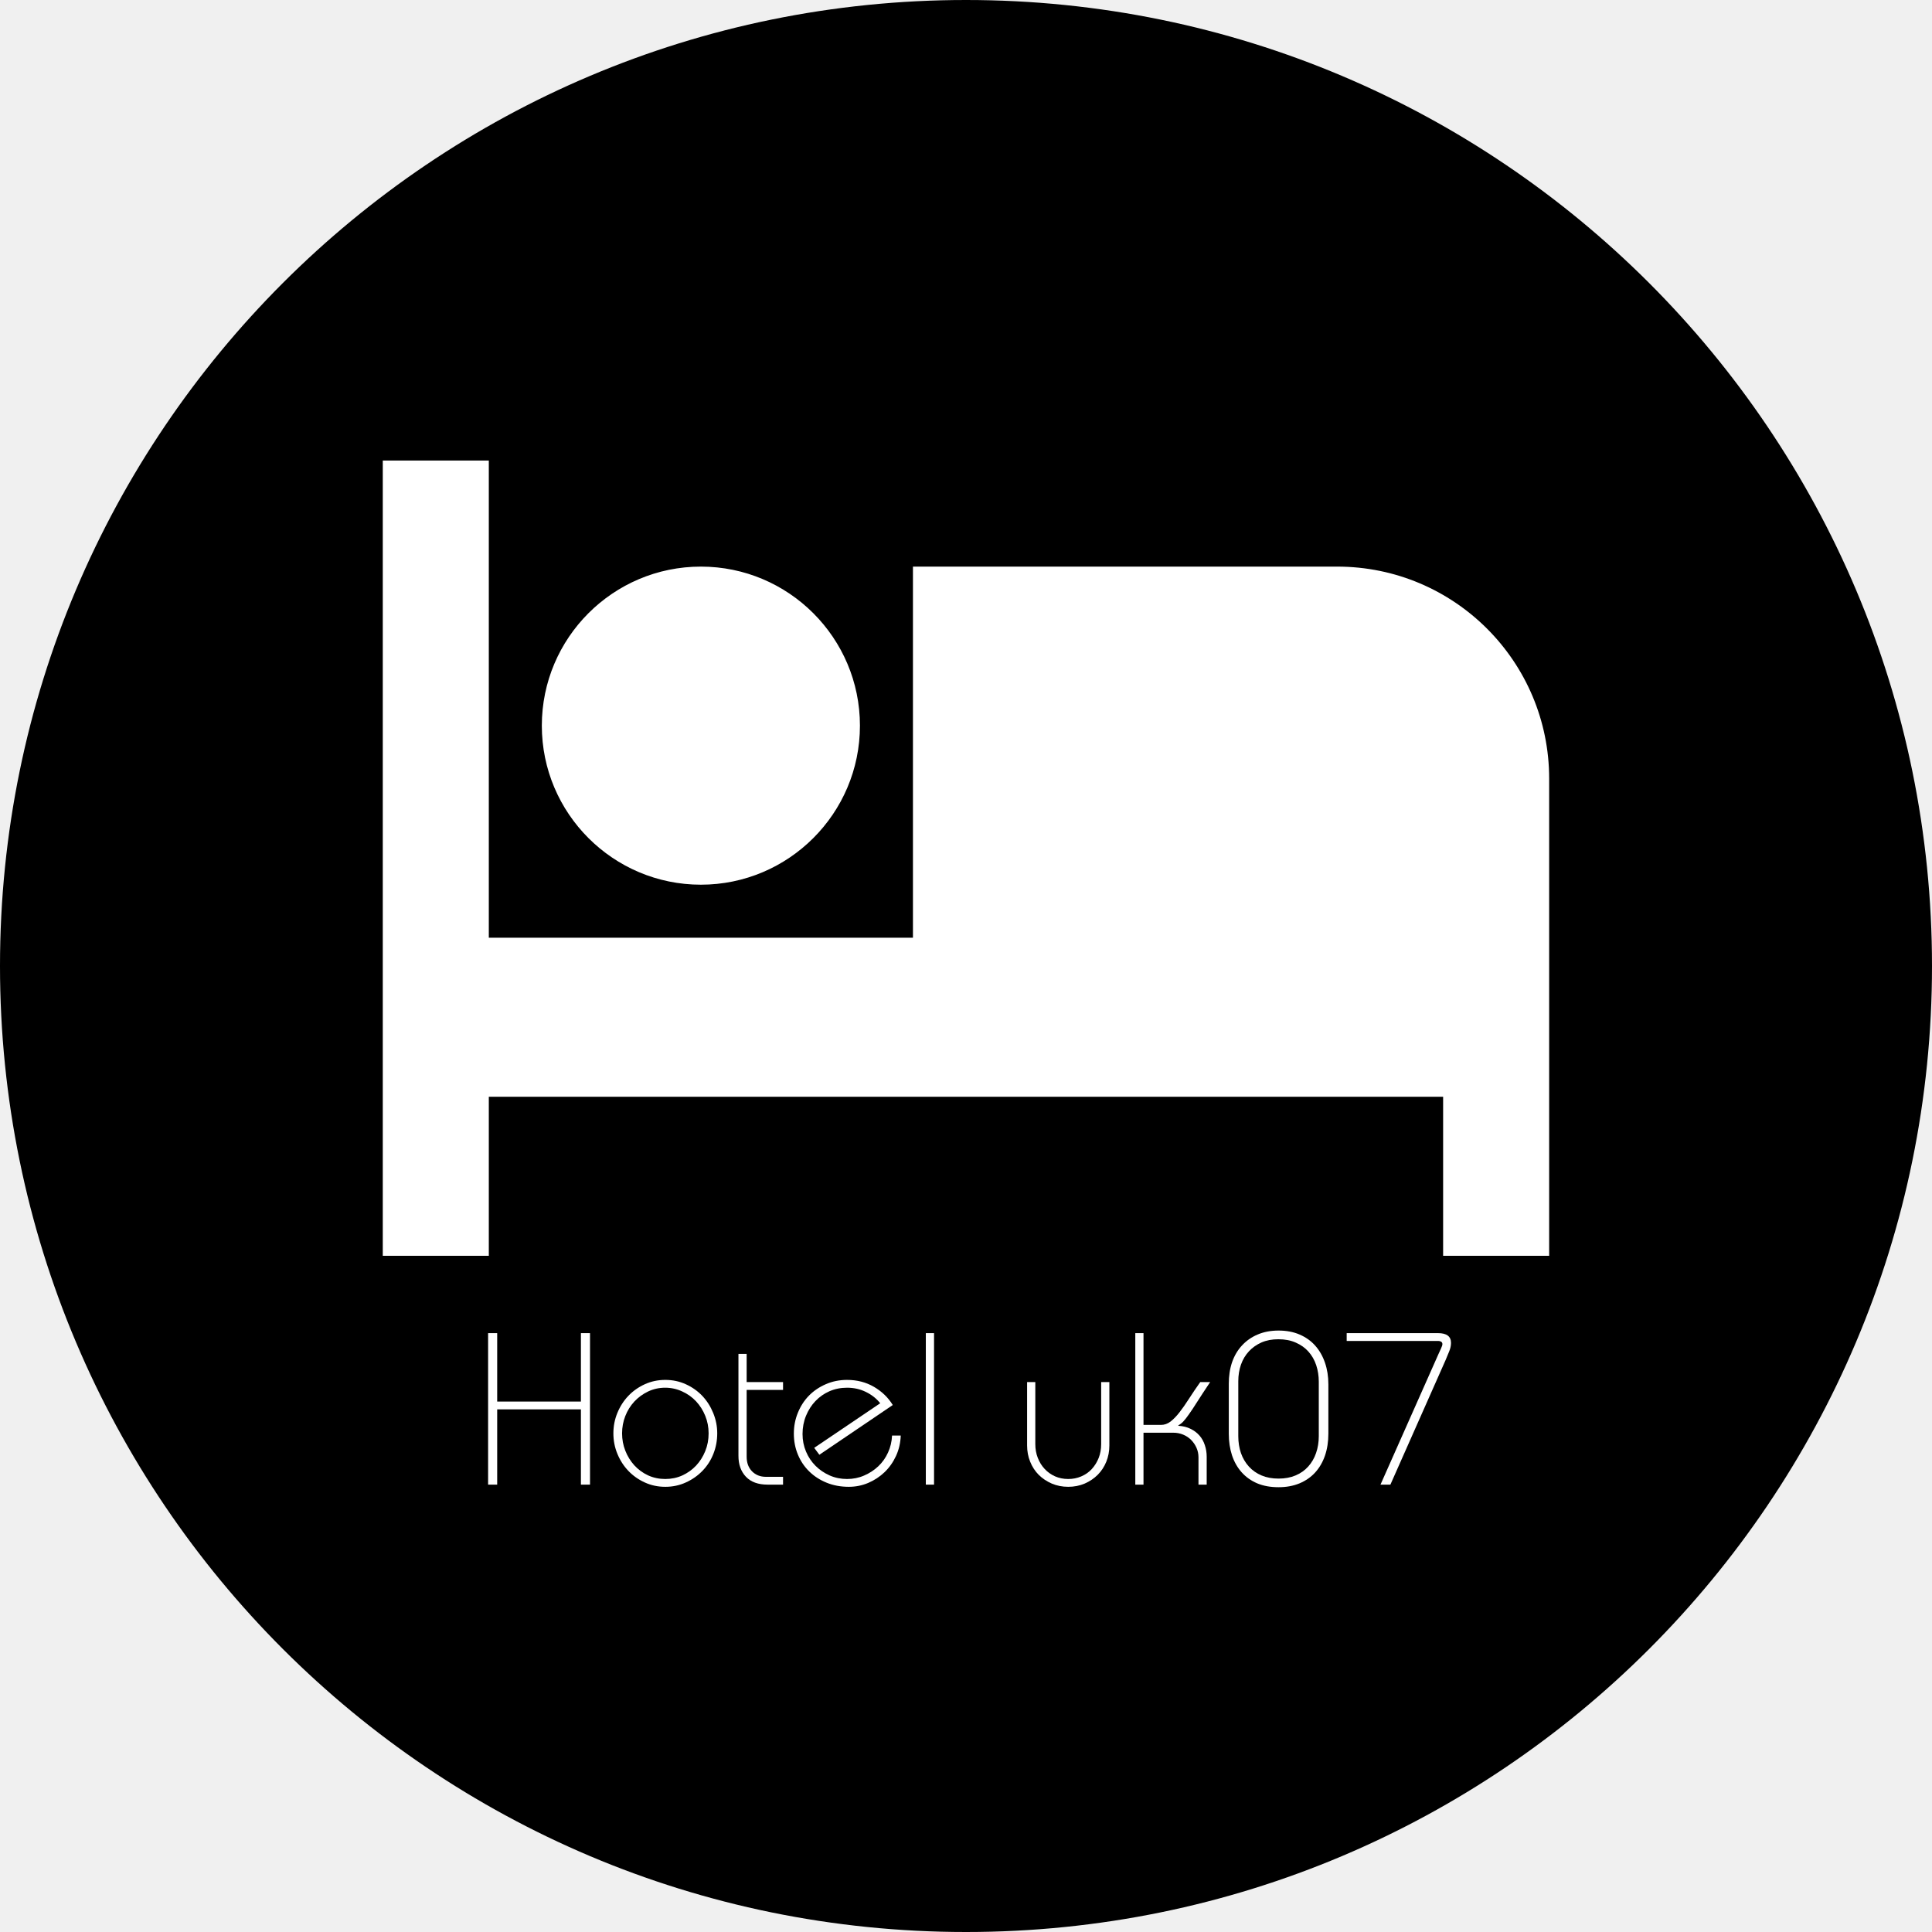
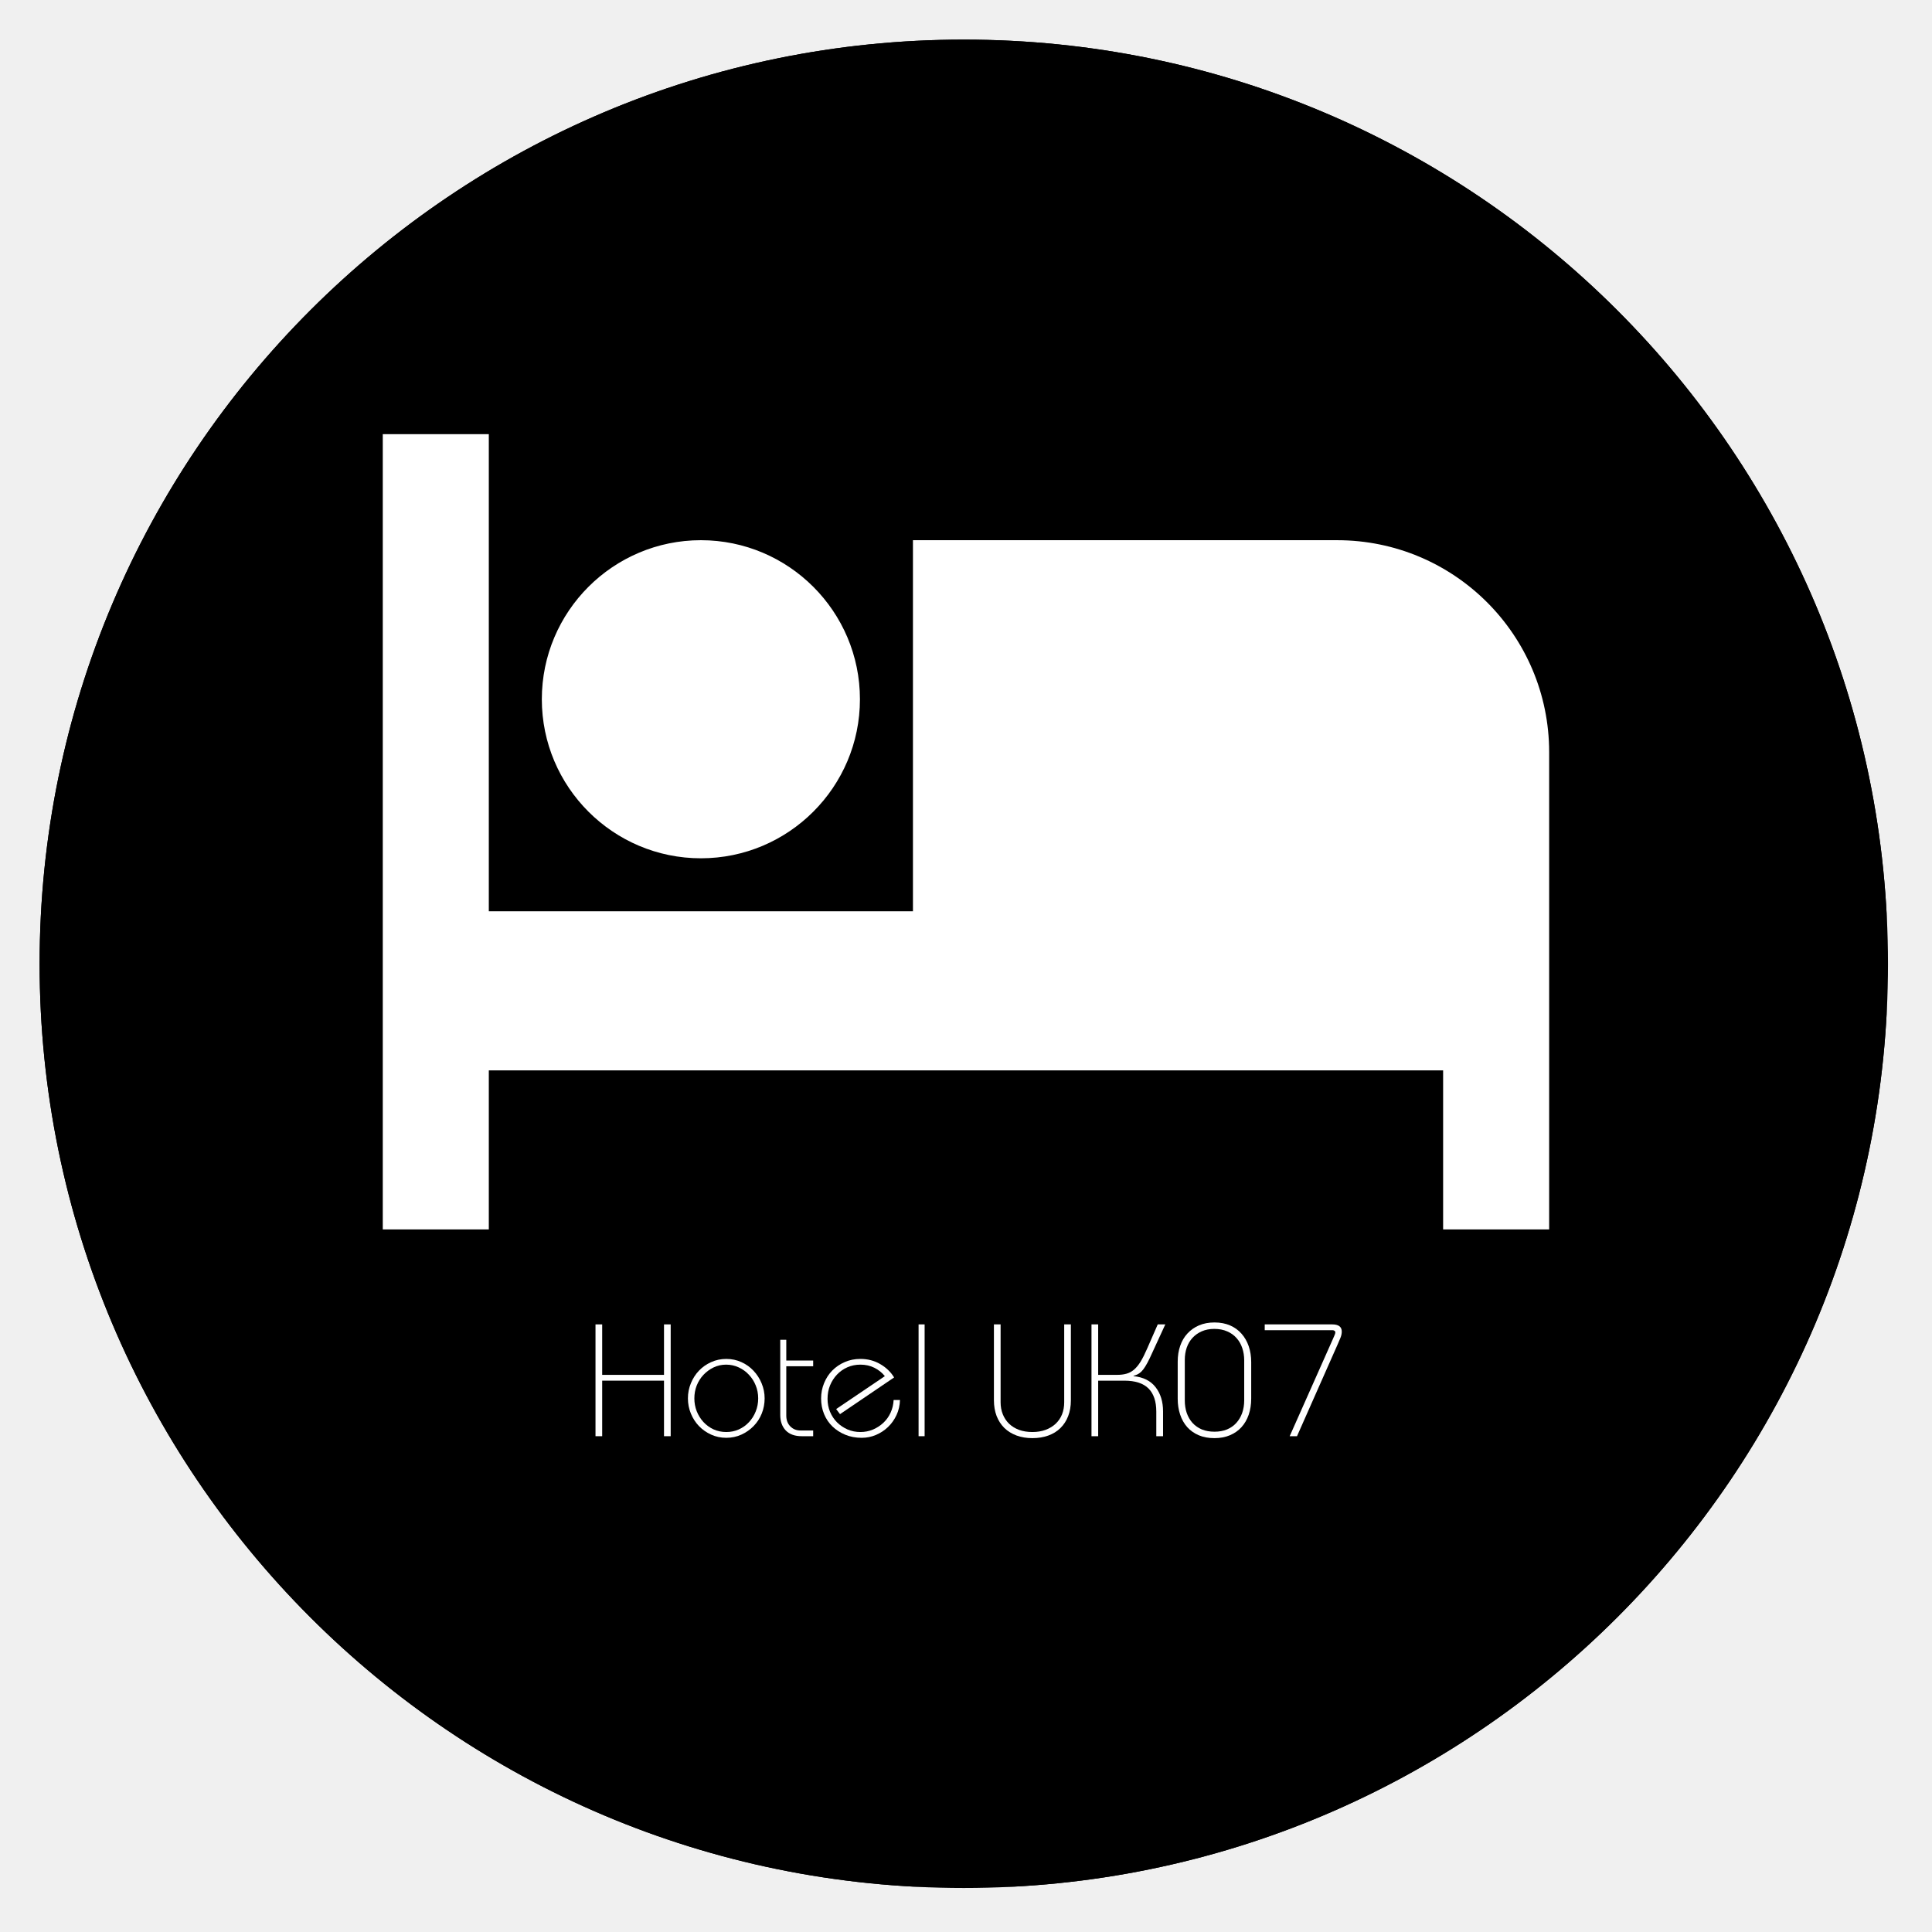
<svg xmlns="http://www.w3.org/2000/svg" width="500" zoomAndPan="magnify" viewBox="0 0 375 375" height="500" preserveAspectRatio="xMidYMid meet" version="1.0">
  <defs>
    <g />
-     <clipPath id="ca2d1f9cd6">
+     <clipPath id="a633ff1254">
      <path d="M 112.5 136.363 L 262.5 136.363 L 262.5 238.363 L 112.5 238.363 Z M 112.5 136.363 " clip-rule="nonzero" />
    </clipPath>
-     <clipPath id="626cffbbee">
-       <path d="M 187.5 0 C 83.945 0 0 83.945 0 187.5 C 0 291.055 83.945 375 187.5 375 C 291.055 375 375 291.055 375 187.5 C 375 83.945 291.055 0 187.5 0 Z M 187.5 0 " clip-rule="nonzero" />
+     <clipPath id="75bda27993">
+       <path d="M 7.688 7.688 L 366.457 7.688 L 366.457 366.457 L 7.688 366.457 Z M 7.688 7.688 " clip-rule="nonzero" />
    </clipPath>
-     <clipPath id="5cff9a8a95">
-       <path d="M 74.297 89.395 L 300.797 89.395 L 300.797 243.895 L 74.297 243.895 Z M 74.297 89.395 " clip-rule="nonzero" />
+     <clipPath id="79ad01f0fd">
+       <path d="M 187.074 7.688 C 88 7.688 7.688 88 7.688 187.074 C 7.688 286.145 88 366.457 187.074 366.457 C 286.145 366.457 366.457 286.145 366.457 187.074 C 366.457 88 286.145 7.688 187.074 7.688 Z M 187.074 7.688 " clip-rule="nonzero" />
+     </clipPath>
+     <clipPath id="c071812128">
+       <path d="M 7.688 7.688 L 366.188 7.688 L 366.188 366.188 L 7.688 366.188 Z M 7.688 7.688 " clip-rule="nonzero" />
+     </clipPath>
+     <clipPath id="0c4e43f483">
+       <path d="M 187.074 7.688 C 88 7.688 7.688 88 7.688 187.074 C 7.688 286.145 88 366.457 187.074 366.457 C 286.145 366.457 366.457 286.145 366.457 187.074 C 366.457 88 286.145 7.688 187.074 7.688 Z M 187.074 7.688 " clip-rule="nonzero" />
+     </clipPath>
+     <clipPath id="b01710eeaf">
+       <path d="M 74.297 84.27 L 300.797 84.27 L 300.797 238.77 L 74.297 238.77 Z M 74.297 84.27 " clip-rule="nonzero" />
    </clipPath>
  </defs>
-   <g clip-path="url(#ca2d1f9cd6)">
+   <g clip-path="url(#a633ff1254)">
    <path fill="#000000" d="M 153.41 190.762 C 164.695 190.762 173.863 181.617 173.863 170.363 C 173.863 159.109 164.695 149.965 153.41 149.965 C 142.125 149.965 132.957 159.109 132.957 170.363 C 132.957 181.617 142.125 190.762 153.41 190.762 Z M 235.227 149.965 L 180.684 149.965 L 180.684 197.562 L 126.137 197.562 L 126.137 136.363 L 112.504 136.363 L 112.504 238.363 L 126.137 238.363 L 126.137 217.965 L 248.863 217.965 L 248.863 238.363 L 262.496 238.363 L 262.496 177.164 C 262.496 162.137 250.293 149.965 235.227 149.965 Z M 235.227 149.965 " fill-opacity="1" fill-rule="nonzero" />
  </g>
-   <g clip-path="url(#626cffbbee)">
-     <rect x="-37.5" width="450" fill="#000000" y="-37.5" height="450" fill-opacity="1" />
+   <g clip-path="url(#75bda27993)">
+     <g clip-path="url(#79ad01f0fd)">
+       <path fill="#000000" d="M 7.688 7.688 L 366.457 7.688 L 366.457 366.457 L 7.688 366.457 Z M 7.688 7.688 " fill-opacity="1" fill-rule="nonzero" />
+     </g>
  </g>
-   <g clip-path="url(#5cff9a8a95)">
-     <path fill="#ffffff" d="M 136.043 171.719 C 153.07 171.719 166.914 157.879 166.914 140.848 C 166.914 123.816 153.07 109.977 136.043 109.977 C 119.012 109.977 105.168 123.816 105.168 140.848 C 105.168 157.879 119.012 171.719 136.043 171.719 Z M 259.527 109.977 L 177.203 109.977 L 177.203 182.008 L 94.879 182.008 L 94.879 89.395 L 74.297 89.395 L 74.297 243.754 L 94.879 243.754 L 94.879 212.883 L 280.109 212.883 L 280.109 243.754 L 300.691 243.754 L 300.691 151.137 C 300.691 128.395 282.27 109.977 259.527 109.977 Z M 259.527 109.977 " fill-opacity="1" fill-rule="nonzero" />
+   <g clip-path="url(#c071812128)">
+     <g clip-path="url(#0c4e43f483)">
+       <path stroke-linecap="butt" transform="matrix(0.75, 0, 0, 0.75, 7.687931, 7.687926)" fill="none" stroke-linejoin="miter" d="M 239.182 -0.001 C 107.083 -0.001 -0.001 107.083 -0.001 239.182 C -0.001 371.275 107.083 478.359 239.182 478.359 C 371.275 478.359 478.359 371.275 478.359 239.182 C 478.359 107.083 371.275 -0.001 239.182 -0.001 Z M 239.182 -0.001 " stroke="#000000" stroke-width="28" stroke-opacity="1" stroke-miterlimit="4" />
+     </g>
+   </g>
+   <g clip-path="url(#b01710eeaf)">
+     <path fill="#ffffff" d="M 136.043 166.594 C 153.07 166.594 166.914 152.754 166.914 135.723 C 166.914 118.691 153.07 104.852 136.043 104.852 C 119.012 104.852 105.168 118.691 105.168 135.723 C 105.168 152.754 119.012 166.594 136.043 166.594 Z M 259.527 104.852 L 177.203 104.852 L 177.203 176.883 L 94.879 176.883 L 94.879 84.27 L 74.297 84.27 L 74.297 238.629 L 94.879 238.629 L 94.879 207.758 L 280.109 207.758 L 280.109 238.629 L 300.691 238.629 L 300.691 146.012 C 300.691 123.27 282.27 104.852 259.527 104.852 Z M 259.527 104.852 " fill-opacity="1" fill-rule="nonzero" />
  </g>
  <g fill="#ffffff" fill-opacity="1">
-     <g transform="translate(91.80175, 288.1664)">
+     <g transform="translate(113.4141, 278.7664)">
      <g>
-         <path d="M 2.938 -29.406 L 4.703 -29.406 L 4.703 -16.125 L 20.953 -16.125 L 20.953 -29.406 L 22.719 -29.406 L 22.719 0 L 20.953 0 L 20.953 -14.609 L 4.703 -14.609 L 4.703 0 L 2.938 0 Z M 2.938 -29.406 " />
+         <path d="M 2.172 -21.703 L 3.469 -21.703 L 3.469 -11.906 L 15.469 -11.906 L 15.469 -21.703 L 16.766 -21.703 L 16.766 0 L 15.469 0 L 15.469 -10.781 L 3.469 -10.781 L 3.469 0 L 2.172 0 Z M 2.172 -21.703 " />
      </g>
    </g>
  </g>
  <g fill="#ffffff" fill-opacity="1">
-     <g transform="translate(117.4638, 288.1664)">
+     <g transform="translate(132.3527, 278.7664)">
      <g>
-         <path d="M 21.75 -9.953 C 21.75 -8.555 21.5 -7.227 21 -5.969 C 20.5 -4.707 19.789 -3.609 18.875 -2.672 C 17.969 -1.734 16.895 -0.984 15.656 -0.422 C 14.426 0.141 13.098 0.422 11.672 0.422 C 10.242 0.422 8.914 0.141 7.688 -0.422 C 6.457 -0.984 5.395 -1.734 4.5 -2.672 C 3.602 -3.609 2.895 -4.707 2.375 -5.969 C 1.852 -7.227 1.594 -8.555 1.594 -9.953 C 1.594 -11.348 1.852 -12.676 2.375 -13.938 C 2.895 -15.195 3.602 -16.297 4.5 -17.234 C 5.395 -18.172 6.457 -18.922 7.688 -19.484 C 8.914 -20.047 10.242 -20.328 11.672 -20.328 C 13.098 -20.328 14.426 -20.047 15.656 -19.484 C 16.895 -18.922 17.961 -18.164 18.859 -17.219 C 19.754 -16.27 20.457 -15.164 20.969 -13.906 C 21.488 -12.645 21.75 -11.328 21.75 -9.953 Z M 11.672 -1.094 C 12.848 -1.094 13.945 -1.32 14.969 -1.781 C 15.988 -2.25 16.879 -2.883 17.641 -3.688 C 18.398 -4.5 18.992 -5.438 19.422 -6.5 C 19.859 -7.57 20.078 -8.723 20.078 -9.953 C 20.078 -11.16 19.859 -12.297 19.422 -13.359 C 18.992 -14.422 18.398 -15.359 17.641 -16.172 C 16.879 -16.984 15.977 -17.625 14.938 -18.094 C 13.906 -18.57 12.805 -18.812 11.641 -18.812 C 10.461 -18.812 9.359 -18.566 8.328 -18.078 C 7.305 -17.586 6.414 -16.938 5.656 -16.125 C 4.906 -15.312 4.32 -14.375 3.906 -13.312 C 3.488 -12.25 3.281 -11.129 3.281 -9.953 C 3.281 -8.773 3.488 -7.656 3.906 -6.594 C 4.32 -5.531 4.906 -4.582 5.656 -3.75 C 6.414 -2.926 7.305 -2.273 8.328 -1.797 C 9.359 -1.328 10.473 -1.094 11.672 -1.094 Z M 11.672 -1.094 " />
-       </g>
-     </g>
-     <g transform="translate(140.8158, 288.1664)">
-       <g>
-         <path d="M 2.516 -25.375 L 4.109 -25.375 L 4.109 -19.906 L 11.172 -19.906 L 11.172 -18.391 L 4.109 -18.391 L 4.109 -5.422 C 4.109 -4.242 4.457 -3.297 5.156 -2.578 C 5.863 -1.867 6.766 -1.516 7.859 -1.516 L 11.172 -1.516 L 11.172 0 L 8.188 0 C 6.344 0 4.938 -0.508 3.969 -1.531 C 3 -2.551 2.516 -3.906 2.516 -5.594 Z M 2.516 -25.375 " />
+         <path d="M 16.062 -7.344 C 16.062 -6.312 15.875 -5.328 15.5 -4.391 C 15.125 -3.461 14.598 -2.656 13.922 -1.969 C 13.254 -1.281 12.469 -0.727 11.562 -0.312 C 10.656 0.102 9.676 0.312 8.625 0.312 C 7.562 0.312 6.578 0.102 5.672 -0.312 C 4.766 -0.727 3.977 -1.281 3.312 -1.969 C 2.656 -2.656 2.133 -3.461 1.75 -4.391 C 1.363 -5.328 1.172 -6.312 1.172 -7.344 C 1.172 -8.375 1.363 -9.352 1.75 -10.281 C 2.133 -11.219 2.656 -12.031 3.312 -12.719 C 3.977 -13.414 4.766 -13.969 5.672 -14.375 C 6.578 -14.789 7.562 -15 8.625 -15 C 9.676 -15 10.656 -14.789 11.562 -14.375 C 12.469 -13.969 13.25 -13.41 13.906 -12.703 C 14.57 -12.004 15.098 -11.188 15.484 -10.25 C 15.867 -9.32 16.062 -8.352 16.062 -7.344 Z M 8.625 -0.812 C 9.488 -0.812 10.297 -0.977 11.047 -1.312 C 11.805 -1.656 12.461 -2.125 13.016 -2.719 C 13.578 -3.32 14.016 -4.016 14.328 -4.797 C 14.648 -5.586 14.812 -6.438 14.812 -7.344 C 14.812 -8.238 14.648 -9.078 14.328 -9.859 C 14.016 -10.641 13.578 -11.328 13.016 -11.922 C 12.461 -12.523 11.801 -13.004 11.031 -13.359 C 10.27 -13.711 9.457 -13.891 8.594 -13.891 C 7.719 -13.891 6.898 -13.707 6.141 -13.344 C 5.391 -12.977 4.734 -12.492 4.172 -11.891 C 3.617 -11.297 3.188 -10.609 2.875 -9.828 C 2.57 -9.047 2.422 -8.219 2.422 -7.344 C 2.422 -6.477 2.57 -5.648 2.875 -4.859 C 3.188 -4.078 3.617 -3.379 4.172 -2.766 C 4.734 -2.16 5.391 -1.68 6.141 -1.328 C 6.898 -0.984 7.727 -0.812 8.625 -0.812 Z M 8.625 -0.812 " />
      </g>
    </g>
  </g>
  <g fill="#ffffff" fill-opacity="1">
-     <g transform="translate(152.4917, 288.1664)">
+     <g transform="translate(149.5866, 278.7664)">
      <g>
-         <path d="M 6.547 -5.797 L 5.547 -7.141 L 18.359 -15.797 C 17.629 -16.711 16.707 -17.441 15.594 -17.984 C 14.488 -18.535 13.266 -18.812 11.922 -18.812 C 10.691 -18.812 9.551 -18.582 8.5 -18.125 C 7.457 -17.664 6.551 -17.031 5.781 -16.219 C 5.008 -15.406 4.398 -14.453 3.953 -13.359 C 3.504 -12.266 3.281 -11.086 3.281 -9.828 C 3.281 -8.617 3.504 -7.484 3.953 -6.422 C 4.398 -5.359 5.016 -4.438 5.797 -3.656 C 6.578 -2.875 7.492 -2.25 8.547 -1.781 C 9.598 -1.32 10.723 -1.094 11.922 -1.094 C 13.098 -1.094 14.203 -1.316 15.234 -1.766 C 16.273 -2.211 17.191 -2.812 17.984 -3.562 C 18.785 -4.32 19.414 -5.211 19.875 -6.234 C 20.344 -7.254 20.602 -8.352 20.656 -9.531 L 22.344 -9.531 C 22.289 -8.102 21.984 -6.781 21.422 -5.562 C 20.859 -4.344 20.113 -3.289 19.188 -2.406 C 18.27 -1.531 17.211 -0.836 16.016 -0.328 C 14.828 0.172 13.578 0.422 12.266 0.422 C 10.691 0.422 9.254 0.156 7.953 -0.375 C 6.648 -0.906 5.523 -1.633 4.578 -2.562 C 3.629 -3.488 2.895 -4.582 2.375 -5.844 C 1.852 -7.102 1.594 -8.457 1.594 -9.906 C 1.594 -11.332 1.852 -12.68 2.375 -13.953 C 2.895 -15.234 3.613 -16.344 4.531 -17.281 C 5.457 -18.219 6.551 -18.957 7.812 -19.5 C 9.07 -20.051 10.441 -20.328 11.922 -20.328 C 13.859 -20.328 15.598 -19.879 17.141 -18.984 C 18.68 -18.086 19.898 -16.91 20.797 -15.453 Z M 6.547 -5.797 " />
-       </g>
-     </g>
-     <g transform="translate(175.8437, 288.1664)">
-       <g>
-         <path d="M 3.859 -29.406 L 5.453 -29.406 L 5.453 0 L 3.859 0 Z M 3.859 -29.406 " />
+         <path d="M 1.859 -18.719 L 3.031 -18.719 L 3.031 -14.688 L 8.25 -14.688 L 8.25 -13.578 L 3.031 -13.578 L 3.031 -4 C 3.031 -3.133 3.289 -2.438 3.812 -1.906 C 4.332 -1.375 4.992 -1.109 5.797 -1.109 L 8.25 -1.109 L 8.25 0 L 6.047 0 C 4.68 0 3.641 -0.375 2.922 -1.125 C 2.211 -1.883 1.859 -2.883 1.859 -4.125 Z M 1.859 -18.719 " />
      </g>
    </g>
  </g>
  <g fill="#ffffff" fill-opacity="1">
-     <g transform="translate(185.1677, 288.1664)">
+     <g transform="translate(158.2035, 278.7664)">
+       <g>
+         <path d="M 4.844 -4.281 L 4.094 -5.266 L 13.547 -11.656 C 13.004 -12.332 12.328 -12.875 11.516 -13.281 C 10.703 -13.688 9.797 -13.891 8.797 -13.891 C 7.891 -13.891 7.047 -13.719 6.266 -13.375 C 5.492 -13.031 4.82 -12.555 4.25 -11.953 C 3.688 -11.359 3.238 -10.66 2.906 -9.859 C 2.582 -9.055 2.422 -8.188 2.422 -7.25 C 2.422 -6.363 2.582 -5.523 2.906 -4.734 C 3.238 -3.953 3.691 -3.27 4.266 -2.688 C 4.848 -2.113 5.523 -1.656 6.297 -1.312 C 7.078 -0.977 7.91 -0.812 8.797 -0.812 C 9.672 -0.812 10.488 -0.973 11.25 -1.297 C 12.02 -1.629 12.695 -2.07 13.281 -2.625 C 13.875 -3.188 14.336 -3.844 14.672 -4.594 C 15.016 -5.352 15.207 -6.164 15.25 -7.031 L 16.484 -7.031 C 16.453 -5.977 16.227 -5.004 15.812 -4.109 C 15.395 -3.211 14.844 -2.438 14.156 -1.781 C 13.477 -1.133 12.703 -0.625 11.828 -0.25 C 10.953 0.125 10.023 0.312 9.047 0.312 C 7.891 0.312 6.832 0.113 5.875 -0.281 C 4.914 -0.676 4.082 -1.211 3.375 -1.891 C 2.676 -2.566 2.133 -3.367 1.75 -4.297 C 1.363 -5.234 1.172 -6.238 1.172 -7.312 C 1.172 -8.363 1.363 -9.359 1.75 -10.297 C 2.133 -11.242 2.664 -12.062 3.344 -12.75 C 4.031 -13.445 4.836 -13.992 5.766 -14.391 C 6.691 -14.797 7.703 -15 8.797 -15 C 10.223 -15 11.504 -14.664 12.641 -14 C 13.785 -13.344 14.688 -12.477 15.344 -11.406 Z M 4.844 -4.281 " />
+       </g>
+     </g>
+   </g>
+   <g fill="#ffffff" fill-opacity="1">
+     <g transform="translate(175.4373, 278.7664)">
+       <g>
+         <path d="M 2.859 -21.703 L 4.031 -21.703 L 4.031 0 L 2.859 0 Z M 2.859 -21.703 " />
+       </g>
+     </g>
+   </g>
+   <g fill="#ffffff" fill-opacity="1">
+     <g transform="translate(182.3185, 278.7664)">
      <g />
    </g>
  </g>
  <g fill="#ffffff" fill-opacity="1">
-     <g transform="translate(196.8437, 288.1664)">
+     <g transform="translate(190.9354, 278.7664)">
      <g>
-         <path d="M 2.516 -19.906 L 4.109 -19.906 L 4.109 -7.859 C 4.109 -6.898 4.27 -6.008 4.594 -5.188 C 4.914 -4.363 5.359 -3.648 5.922 -3.047 C 6.484 -2.441 7.156 -1.961 7.938 -1.609 C 8.719 -1.266 9.57 -1.094 10.5 -1.094 C 11.395 -1.094 12.234 -1.258 13.016 -1.594 C 13.805 -1.926 14.488 -2.398 15.062 -3.016 C 15.633 -3.641 16.082 -4.359 16.406 -5.172 C 16.727 -5.984 16.891 -6.879 16.891 -7.859 L 16.891 -19.906 L 18.484 -19.906 L 18.484 -7.609 C 18.484 -6.484 18.285 -5.43 17.891 -4.453 C 17.492 -3.473 16.938 -2.625 16.219 -1.906 C 15.508 -1.195 14.664 -0.629 13.688 -0.203 C 12.707 0.211 11.645 0.422 10.5 0.422 C 9.352 0.422 8.289 0.211 7.312 -0.203 C 6.332 -0.629 5.484 -1.195 4.766 -1.906 C 4.055 -2.625 3.504 -3.473 3.109 -4.453 C 2.711 -5.43 2.516 -6.484 2.516 -7.609 Z M 2.516 -19.906 " />
+         <path d="M 1.984 -21.703 L 3.281 -21.703 L 3.281 -6.578 C 3.281 -5.742 3.422 -4.973 3.703 -4.266 C 3.984 -3.566 4.383 -2.957 4.906 -2.438 C 5.438 -1.926 6.082 -1.523 6.844 -1.234 C 7.613 -0.953 8.484 -0.812 9.453 -0.812 C 10.398 -0.812 11.254 -0.953 12.016 -1.234 C 12.785 -1.523 13.438 -1.922 13.969 -2.422 C 14.508 -2.93 14.922 -3.535 15.203 -4.234 C 15.484 -4.941 15.625 -5.723 15.625 -6.578 L 15.625 -21.703 L 16.922 -21.703 L 16.922 -6.969 C 16.922 -5.812 16.742 -4.785 16.391 -3.891 C 16.047 -2.992 15.547 -2.223 14.891 -1.578 C 14.242 -0.941 13.457 -0.457 12.531 -0.125 C 11.613 0.207 10.586 0.375 9.453 0.375 C 8.316 0.375 7.285 0.203 6.359 -0.141 C 5.441 -0.484 4.656 -0.973 4 -1.609 C 3.352 -2.254 2.852 -3.031 2.5 -3.938 C 2.156 -4.844 1.984 -5.863 1.984 -7 Z M 1.984 -21.703 " />
      </g>
    </g>
-     <g transform="translate(217.8437, 288.1664)">
+   </g>
+   <g fill="#ffffff" fill-opacity="1">
+     <g transform="translate(209.8741, 278.7664)">
      <g>
-         <path d="M 2.516 -29.406 L 4.109 -29.406 L 4.109 -11.594 L 7.516 -11.594 C 8.16 -11.594 8.77 -11.805 9.344 -12.234 C 9.914 -12.672 10.492 -13.266 11.078 -14.016 C 11.672 -14.773 12.289 -15.66 12.938 -16.672 C 13.582 -17.68 14.312 -18.758 15.125 -19.906 L 17.047 -19.906 C 16.016 -18.363 15.18 -17.094 14.547 -16.094 C 13.922 -15.102 13.391 -14.301 12.953 -13.688 C 12.523 -13.07 12.16 -12.602 11.859 -12.281 C 11.566 -11.957 11.238 -11.703 10.875 -11.516 L 10.875 -11.422 C 11.77 -11.367 12.562 -11.172 13.25 -10.828 C 13.938 -10.492 14.508 -10.062 14.969 -9.531 C 15.438 -9 15.785 -8.375 16.016 -7.656 C 16.254 -6.945 16.375 -6.203 16.375 -5.422 L 16.375 0 L 14.781 0 L 14.781 -5.297 C 14.781 -5.941 14.656 -6.551 14.406 -7.125 C 14.156 -7.695 13.812 -8.207 13.375 -8.656 C 12.938 -9.102 12.414 -9.453 11.812 -9.703 C 11.219 -9.953 10.57 -10.078 9.875 -10.078 L 4.109 -10.078 L 4.109 0 L 2.516 0 Z M 2.516 -29.406 " />
+         <path d="M 1.984 -21.703 L 3.281 -21.703 L 3.281 -11.906 L 6.906 -11.906 C 7.613 -11.906 8.227 -11.977 8.75 -12.125 C 9.281 -12.27 9.766 -12.523 10.203 -12.891 C 10.648 -13.266 11.078 -13.773 11.484 -14.422 C 11.891 -15.078 12.316 -15.922 12.766 -16.953 L 14.844 -21.703 L 16.312 -21.703 L 13.297 -15.156 C 12.984 -14.5 12.691 -13.957 12.422 -13.531 C 12.16 -13.102 11.898 -12.766 11.641 -12.516 C 11.379 -12.273 11.125 -12.098 10.875 -11.984 C 10.633 -11.867 10.391 -11.781 10.141 -11.719 L 10.141 -11.656 C 12.035 -11.469 13.461 -10.754 14.422 -9.516 C 15.391 -8.273 15.875 -6.707 15.875 -4.812 L 15.875 0 L 14.562 0 L 14.562 -4.781 C 14.562 -6.758 14.055 -8.254 13.047 -9.266 C 12.035 -10.273 10.469 -10.781 8.344 -10.781 L 3.281 -10.781 L 3.281 0 L 1.984 0 Z M 1.984 -21.703 " />
      </g>
    </g>
-     <g transform="translate(236.4917, 288.1664)">
+   </g>
+   <g fill="#ffffff" fill-opacity="1">
+     <g transform="translate(227.1079, 278.7664)">
      <g>
-         <path d="M 21.344 -9.906 C 21.344 -8.344 21.125 -6.922 20.688 -5.641 C 20.25 -4.367 19.617 -3.281 18.797 -2.375 C 17.973 -1.469 16.957 -0.758 15.75 -0.25 C 14.539 0.25 13.18 0.5 11.672 0.5 C 10.109 0.5 8.727 0.25 7.531 -0.25 C 6.344 -0.758 5.336 -1.473 4.516 -2.391 C 3.691 -3.316 3.066 -4.414 2.641 -5.688 C 2.223 -6.969 2.016 -8.363 2.016 -9.875 L 2.016 -19.578 C 2.016 -21.109 2.227 -22.504 2.656 -23.766 C 3.094 -25.023 3.734 -26.109 4.578 -27.016 C 5.422 -27.93 6.438 -28.641 7.625 -29.141 C 8.812 -29.648 10.16 -29.906 11.672 -29.906 C 13.211 -29.906 14.582 -29.645 15.781 -29.125 C 16.988 -28.602 18 -27.879 18.812 -26.953 C 19.625 -26.035 20.25 -24.938 20.688 -23.656 C 21.125 -22.383 21.344 -20.992 21.344 -19.484 Z M 3.859 -9.406 C 3.859 -8.227 4.031 -7.133 4.375 -6.125 C 4.727 -5.125 5.242 -4.25 5.922 -3.5 C 6.598 -2.758 7.414 -2.188 8.375 -1.781 C 9.344 -1.375 10.441 -1.172 11.672 -1.172 C 12.91 -1.172 14.008 -1.375 14.969 -1.781 C 15.938 -2.188 16.754 -2.758 17.422 -3.5 C 18.098 -4.25 18.609 -5.125 18.953 -6.125 C 19.305 -7.133 19.484 -8.227 19.484 -9.406 L 19.484 -19.984 C 19.484 -21.109 19.316 -22.176 18.984 -23.188 C 18.648 -24.195 18.148 -25.07 17.484 -25.812 C 16.828 -26.551 16.008 -27.133 15.031 -27.562 C 14.051 -28 12.922 -28.219 11.641 -28.219 C 10.398 -28.219 9.305 -28.008 8.359 -27.594 C 7.41 -27.176 6.598 -26.602 5.922 -25.875 C 5.242 -25.145 4.727 -24.281 4.375 -23.281 C 4.031 -22.289 3.859 -21.223 3.859 -20.078 Z M 3.859 -9.406 " />
+         <path d="M 15.75 -7.312 C 15.75 -6.156 15.586 -5.109 15.266 -4.172 C 14.941 -3.234 14.473 -2.426 13.859 -1.75 C 13.254 -1.082 12.508 -0.562 11.625 -0.188 C 10.738 0.188 9.738 0.375 8.625 0.375 C 7.457 0.375 6.438 0.188 5.562 -0.188 C 4.688 -0.562 3.941 -1.086 3.328 -1.766 C 2.723 -2.453 2.266 -3.266 1.953 -4.203 C 1.641 -5.141 1.484 -6.164 1.484 -7.281 L 1.484 -14.453 C 1.484 -15.586 1.645 -16.617 1.969 -17.547 C 2.289 -18.473 2.758 -19.27 3.375 -19.938 C 4 -20.613 4.75 -21.141 5.625 -21.516 C 6.5 -21.891 7.5 -22.078 8.625 -22.078 C 9.758 -22.078 10.77 -21.883 11.656 -21.5 C 12.539 -21.113 13.281 -20.578 13.875 -19.891 C 14.477 -19.211 14.941 -18.406 15.266 -17.469 C 15.586 -16.531 15.75 -15.504 15.75 -14.391 Z M 2.859 -6.938 C 2.859 -6.07 2.984 -5.266 3.234 -4.516 C 3.492 -3.773 3.867 -3.129 4.359 -2.578 C 4.859 -2.035 5.461 -1.613 6.172 -1.312 C 6.891 -1.02 7.707 -0.875 8.625 -0.875 C 9.531 -0.875 10.336 -1.02 11.047 -1.312 C 11.766 -1.613 12.367 -2.035 12.859 -2.578 C 13.359 -3.129 13.738 -3.773 14 -4.516 C 14.258 -5.266 14.391 -6.07 14.391 -6.938 L 14.391 -14.75 C 14.391 -15.582 14.266 -16.367 14.016 -17.109 C 13.766 -17.859 13.395 -18.504 12.906 -19.047 C 12.426 -19.598 11.82 -20.031 11.094 -20.344 C 10.375 -20.664 9.539 -20.828 8.594 -20.828 C 7.676 -20.828 6.863 -20.672 6.156 -20.359 C 5.457 -20.055 4.859 -19.633 4.359 -19.094 C 3.867 -18.562 3.492 -17.926 3.234 -17.188 C 2.984 -16.457 2.859 -15.664 2.859 -14.812 Z M 2.859 -6.938 " />
      </g>
    </g>
-     <g transform="translate(259.8437, 288.1664)">
+   </g>
+   <g fill="#ffffff" fill-opacity="1">
+     <g transform="translate(244.3418, 278.7664)">
      <g>
-         <path d="M 19.281 -29.406 C 20.957 -29.406 21.797 -28.773 21.797 -27.516 C 21.797 -26.984 21.68 -26.441 21.453 -25.891 C 21.234 -25.348 21 -24.781 20.75 -24.188 L 10.031 0 L 8.109 0 L 19.312 -25.234 C 19.508 -25.66 19.691 -26.062 19.859 -26.438 C 20.035 -26.812 20.125 -27.086 20.125 -27.266 C 20.125 -27.484 20.047 -27.641 19.891 -27.734 C 19.734 -27.836 19.555 -27.891 19.359 -27.891 L 1.547 -27.891 L 1.547 -29.406 Z M 19.281 -29.406 " />
+         <path d="M 14.234 -21.703 C 15.473 -21.703 16.094 -21.238 16.094 -20.312 C 16.094 -19.914 16.008 -19.516 15.844 -19.109 C 15.676 -18.703 15.5 -18.285 15.312 -17.859 L 7.406 0 L 5.984 0 L 14.266 -18.625 C 14.41 -18.938 14.539 -19.234 14.656 -19.516 C 14.781 -19.797 14.844 -20 14.844 -20.125 C 14.844 -20.281 14.785 -20.395 14.672 -20.469 C 14.566 -20.539 14.441 -20.578 14.297 -20.578 L 1.141 -20.578 L 1.141 -21.703 Z M 14.234 -21.703 " />
      </g>
    </g>
  </g>
</svg>
